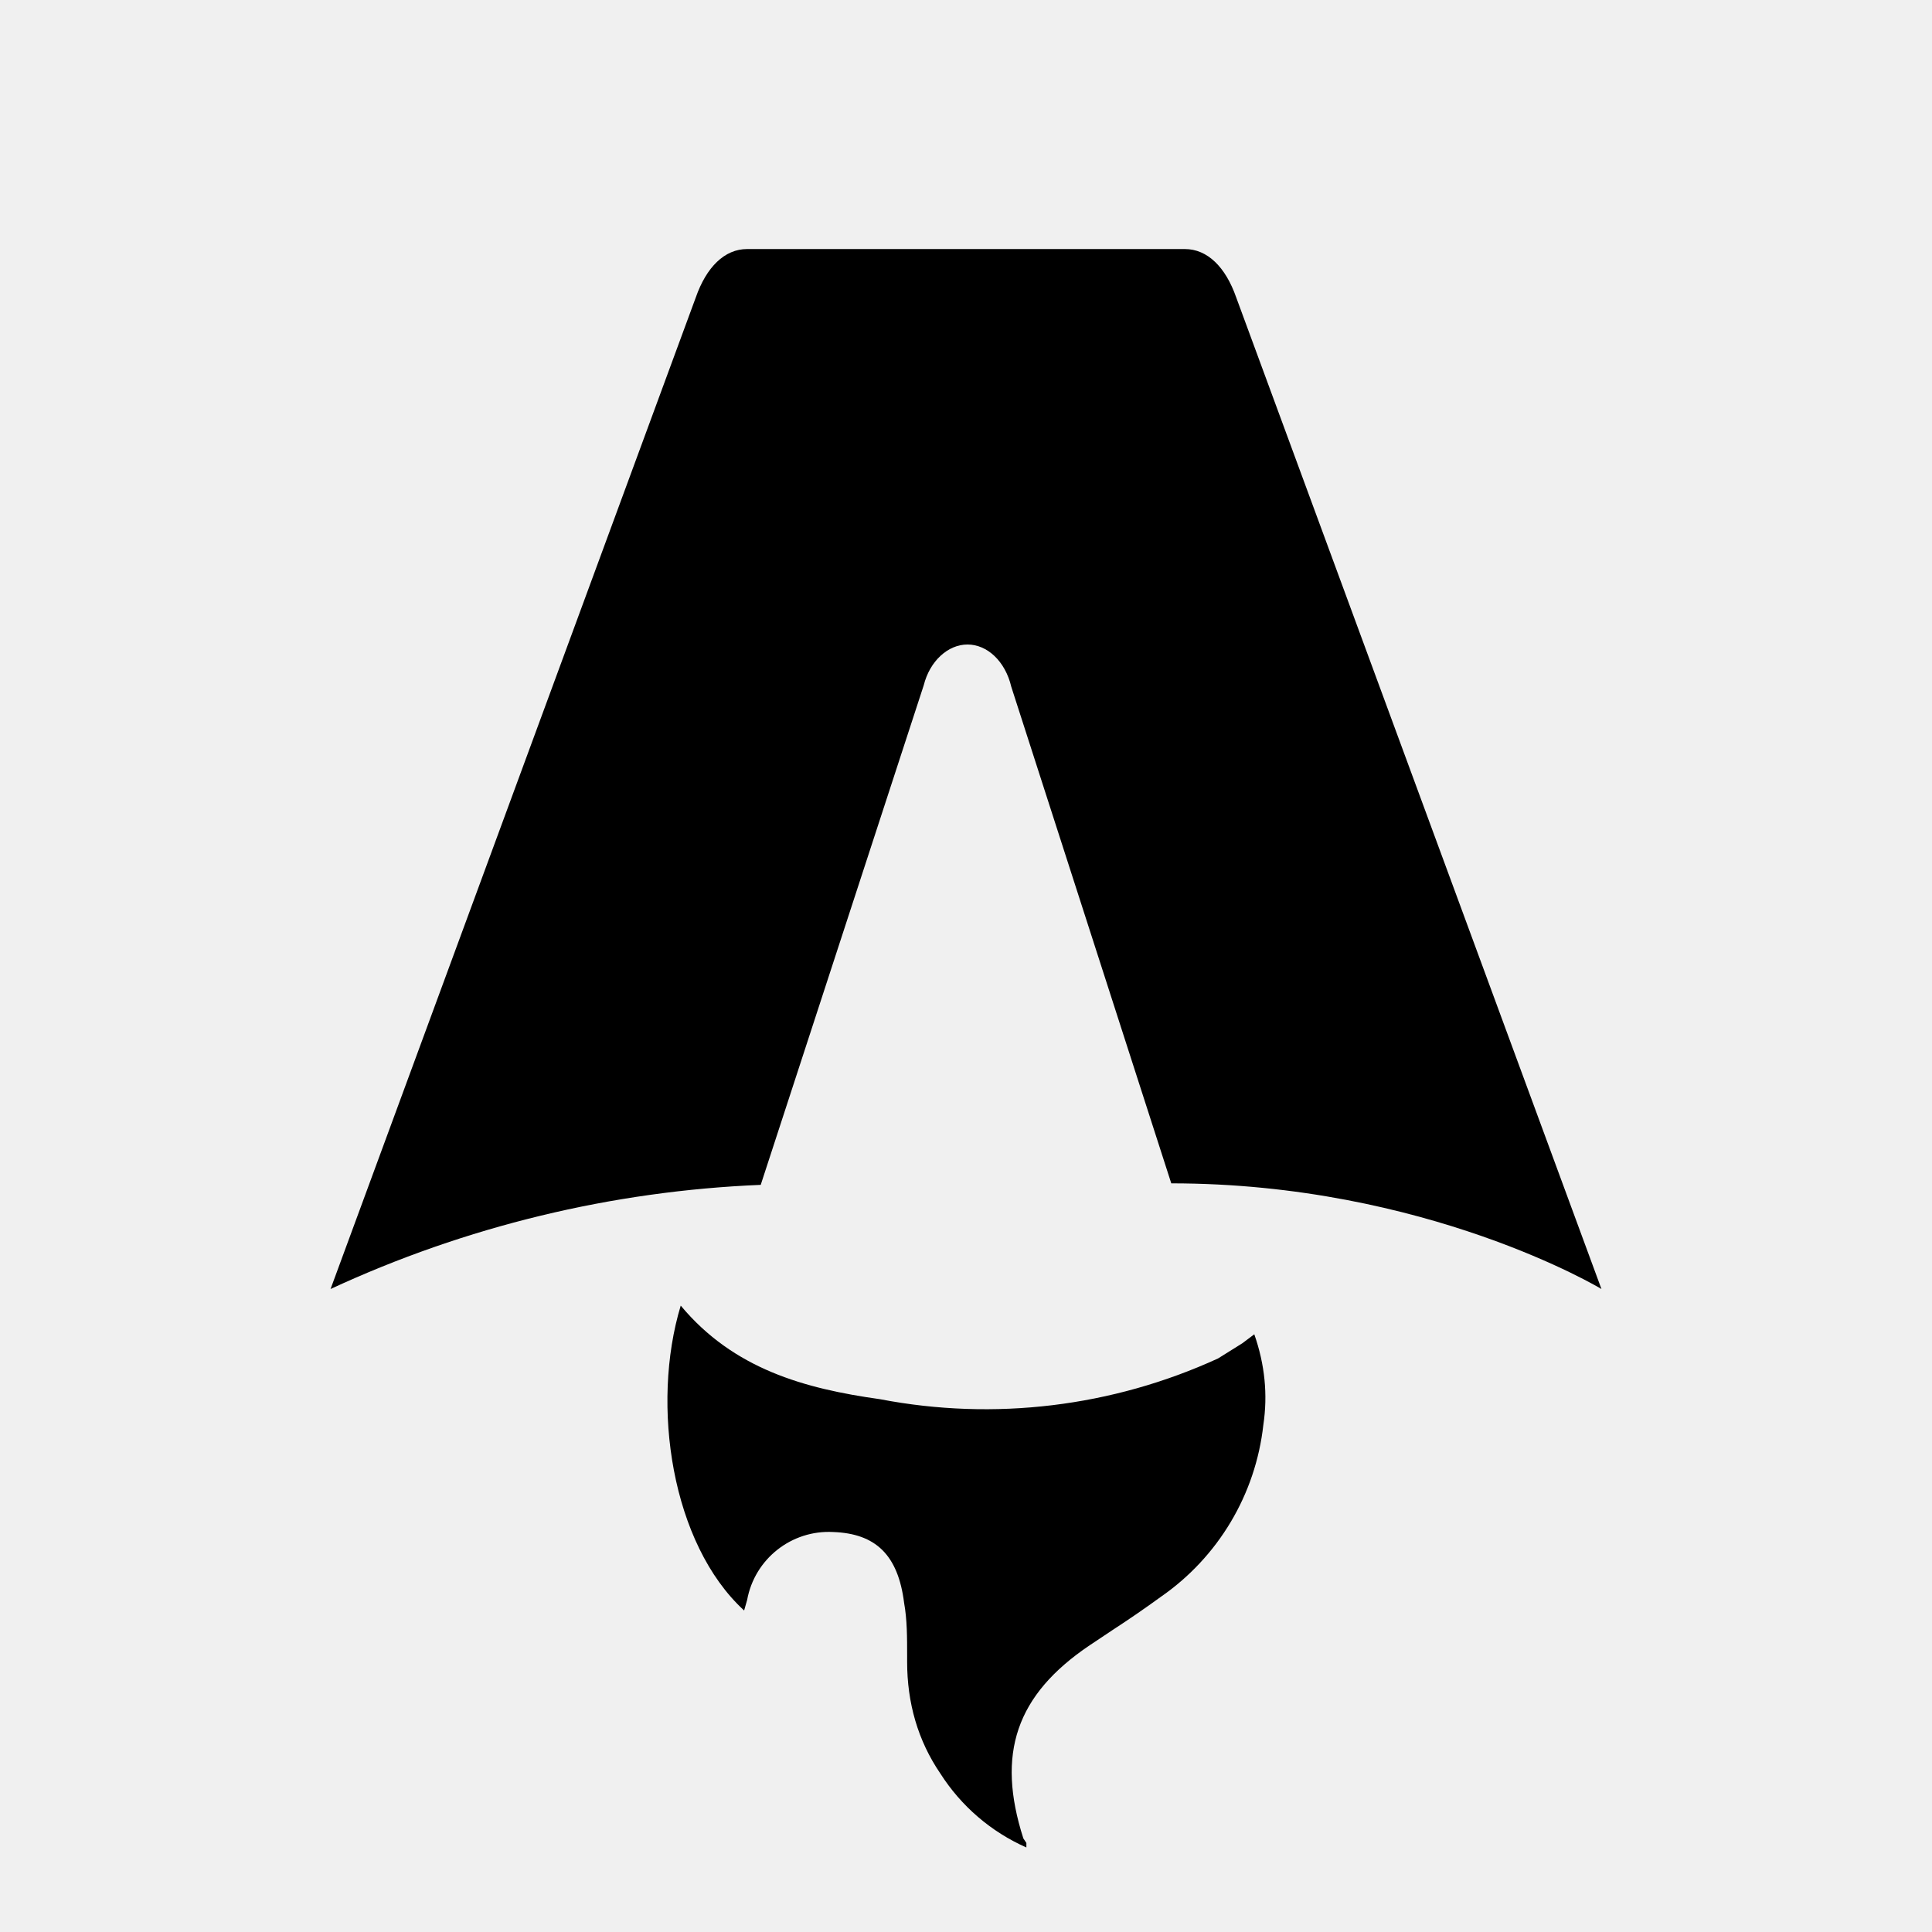
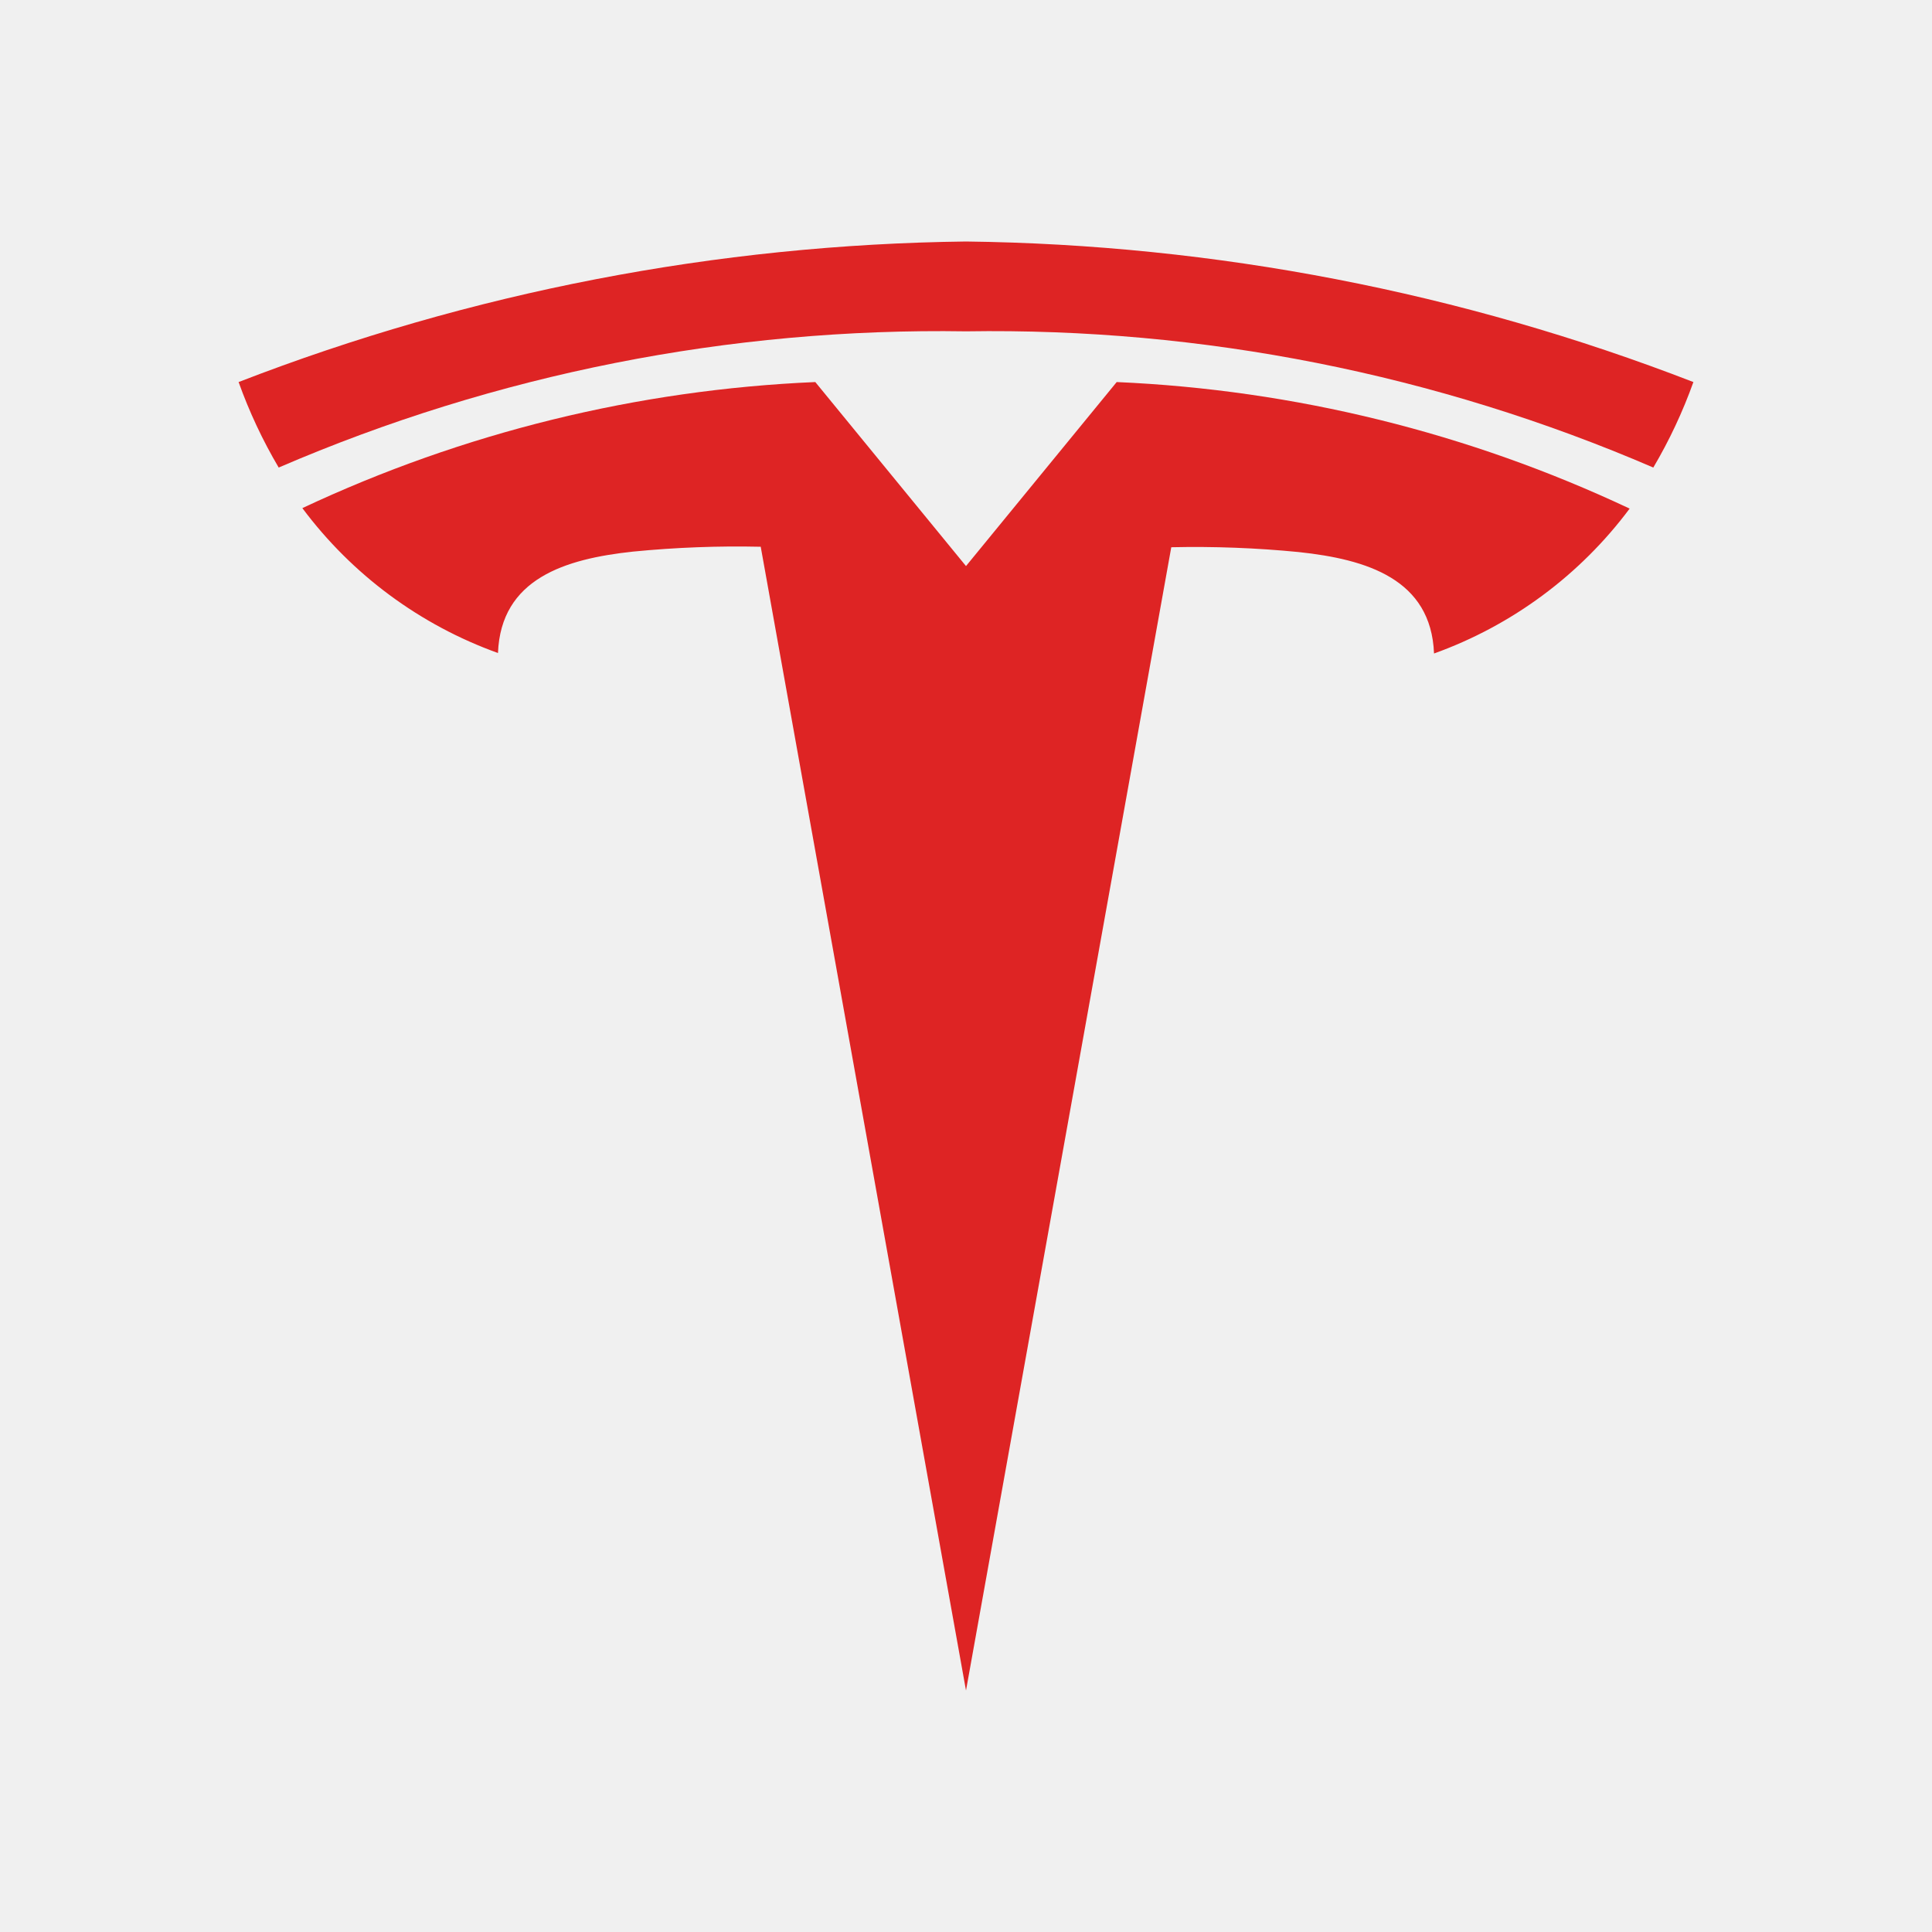
- <svg xmlns="http://www.w3.org/2000/svg" fill="none" viewBox="0 0 128 128">
-   <path d="M50.4 78.5a75.1 75.1 0 0 0-28.5 6.9l24.2-65.7c.7-2 1.9-3.2 3.4-3.2h29c1.5 0 2.7 1.2 3.4 3.2l24.2 65.7s-11.6-7-28.5-7L67 45.5c-.4-1.7-1.6-2.8-2.9-2.8-1.3 0-2.5 1.1-2.9 2.7L50.4 78.5Zm-1.1 28.2Zm-4.2-20.2c-2 6.6-.6 15.8 4.2 20.2a17.5 17.5 0 0 1 .2-.7 5.5 5.5 0 0 1 5.7-4.5c2.8.1 4.3 1.5 4.7 4.7.2 1.1.2 2.3.2 3.5v.4c0 2.7.7 5.2 2.2 7.4a13 13 0 0 0 5.7 4.9v-.3l-.2-.3c-1.8-5.6-.5-9.5 4.4-12.8l1.5-1a73 73 0 0 0 3.2-2.2 16 16 0 0 0 6.8-11.4c.3-2 .1-4-.6-6l-.8.6-1.6 1a37 37 0 0 1-22.4 2.7c-5-.7-9.7-2-13.2-6.2Z" />
-   <style>
-         path { fill: #000; }
-         @media (prefers-color-scheme: dark) {
-             path { fill: #FFF; }
-         }
-     </style>
+ <svg xmlns="http://www.w3.org/2000/svg" viewBox="0 0 40 40">
+   <path d="M23.12 7.91 20 11.72l-3.12-3.81a27.78 27.78 0 0 0-10.62 2.61 8.74 8.74 0 0 0 4.05 3c.06-1.54 1.39-1.95 2.8-2.1a22 22 0 0 1 2.64-.1L20 35l4.25-23.67a22 22 0 0 1 2.64.1c1.41.15 2.74.56 2.8 2.1a8.74 8.74 0 0 0 4.05-3 27.78 27.78 0 0 0-10.62-2.62Z" fill="#de2424" class="fill-000000" />
+   <path d="M20 5A43.14 43.14 0 0 0 4.94 7.91a10.32 10.32 0 0 0 .83 1.77A34.56 34.56 0 0 1 20 6.86a34.56 34.56 0 0 1 14.23 2.82 10.32 10.32 0 0 0 .83-1.77A43.14 43.14 0 0 0 20 5Z" fill="#de2424" class="fill-000000" />
</svg>
